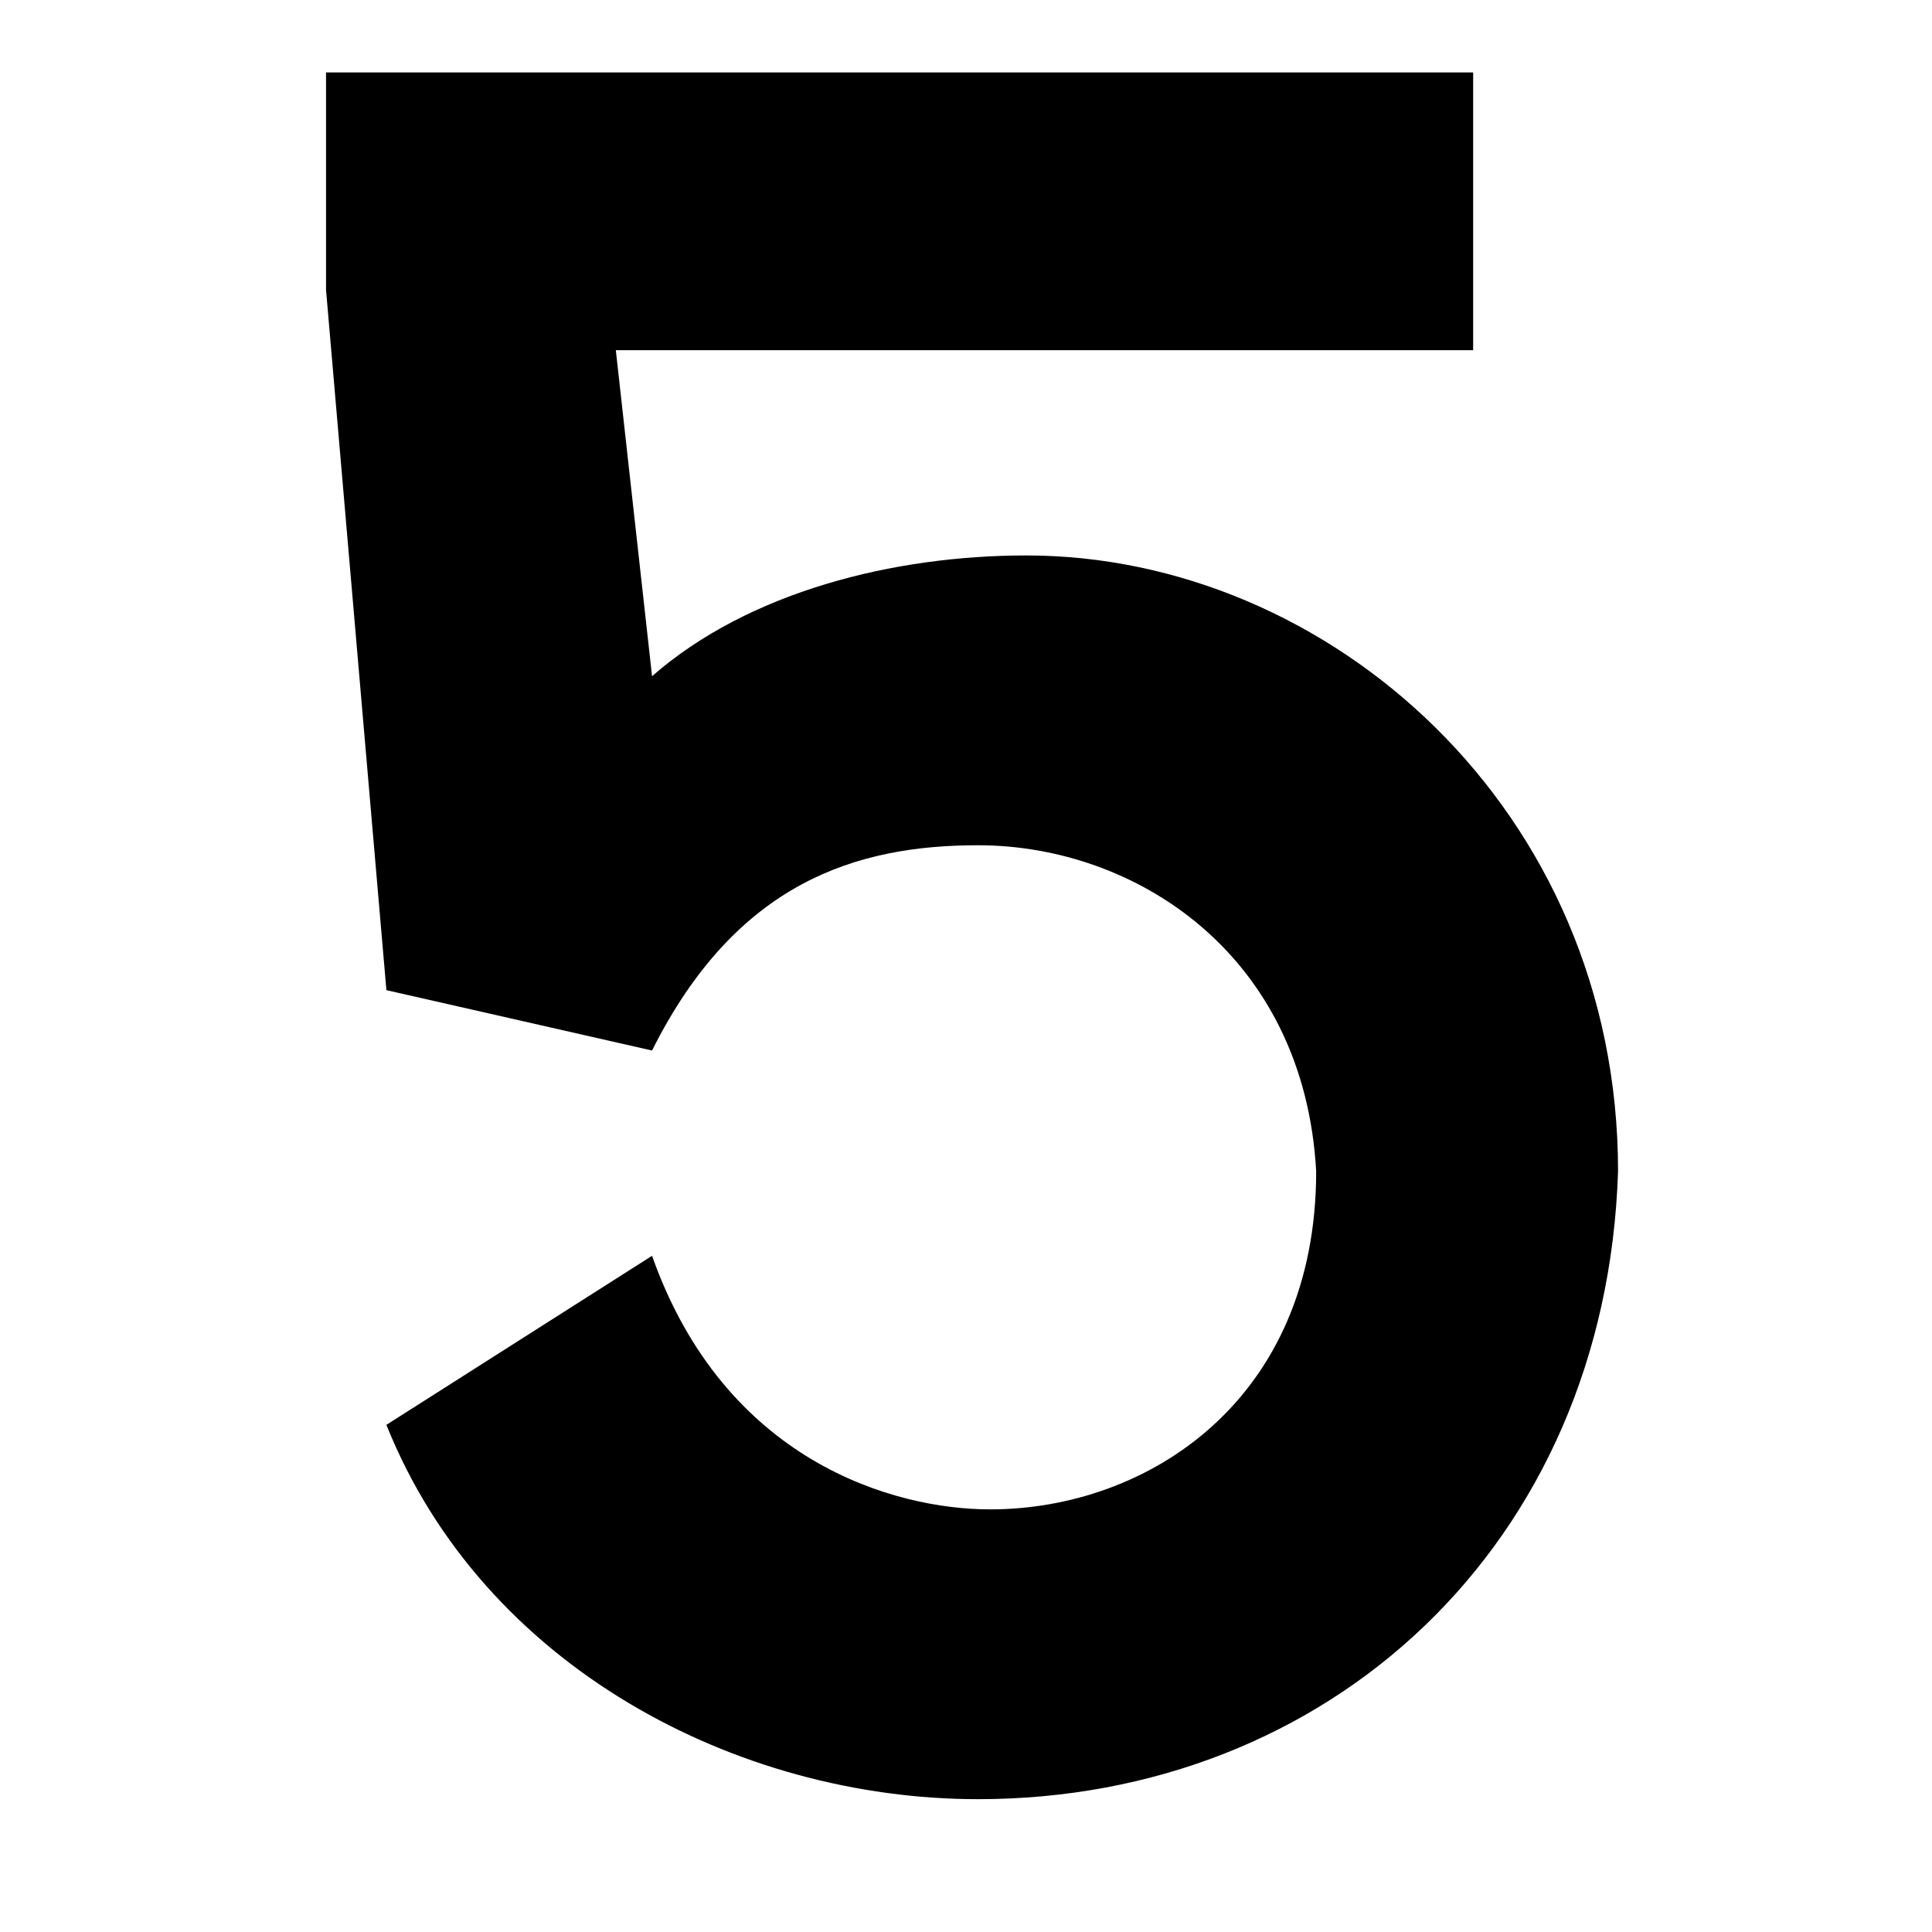
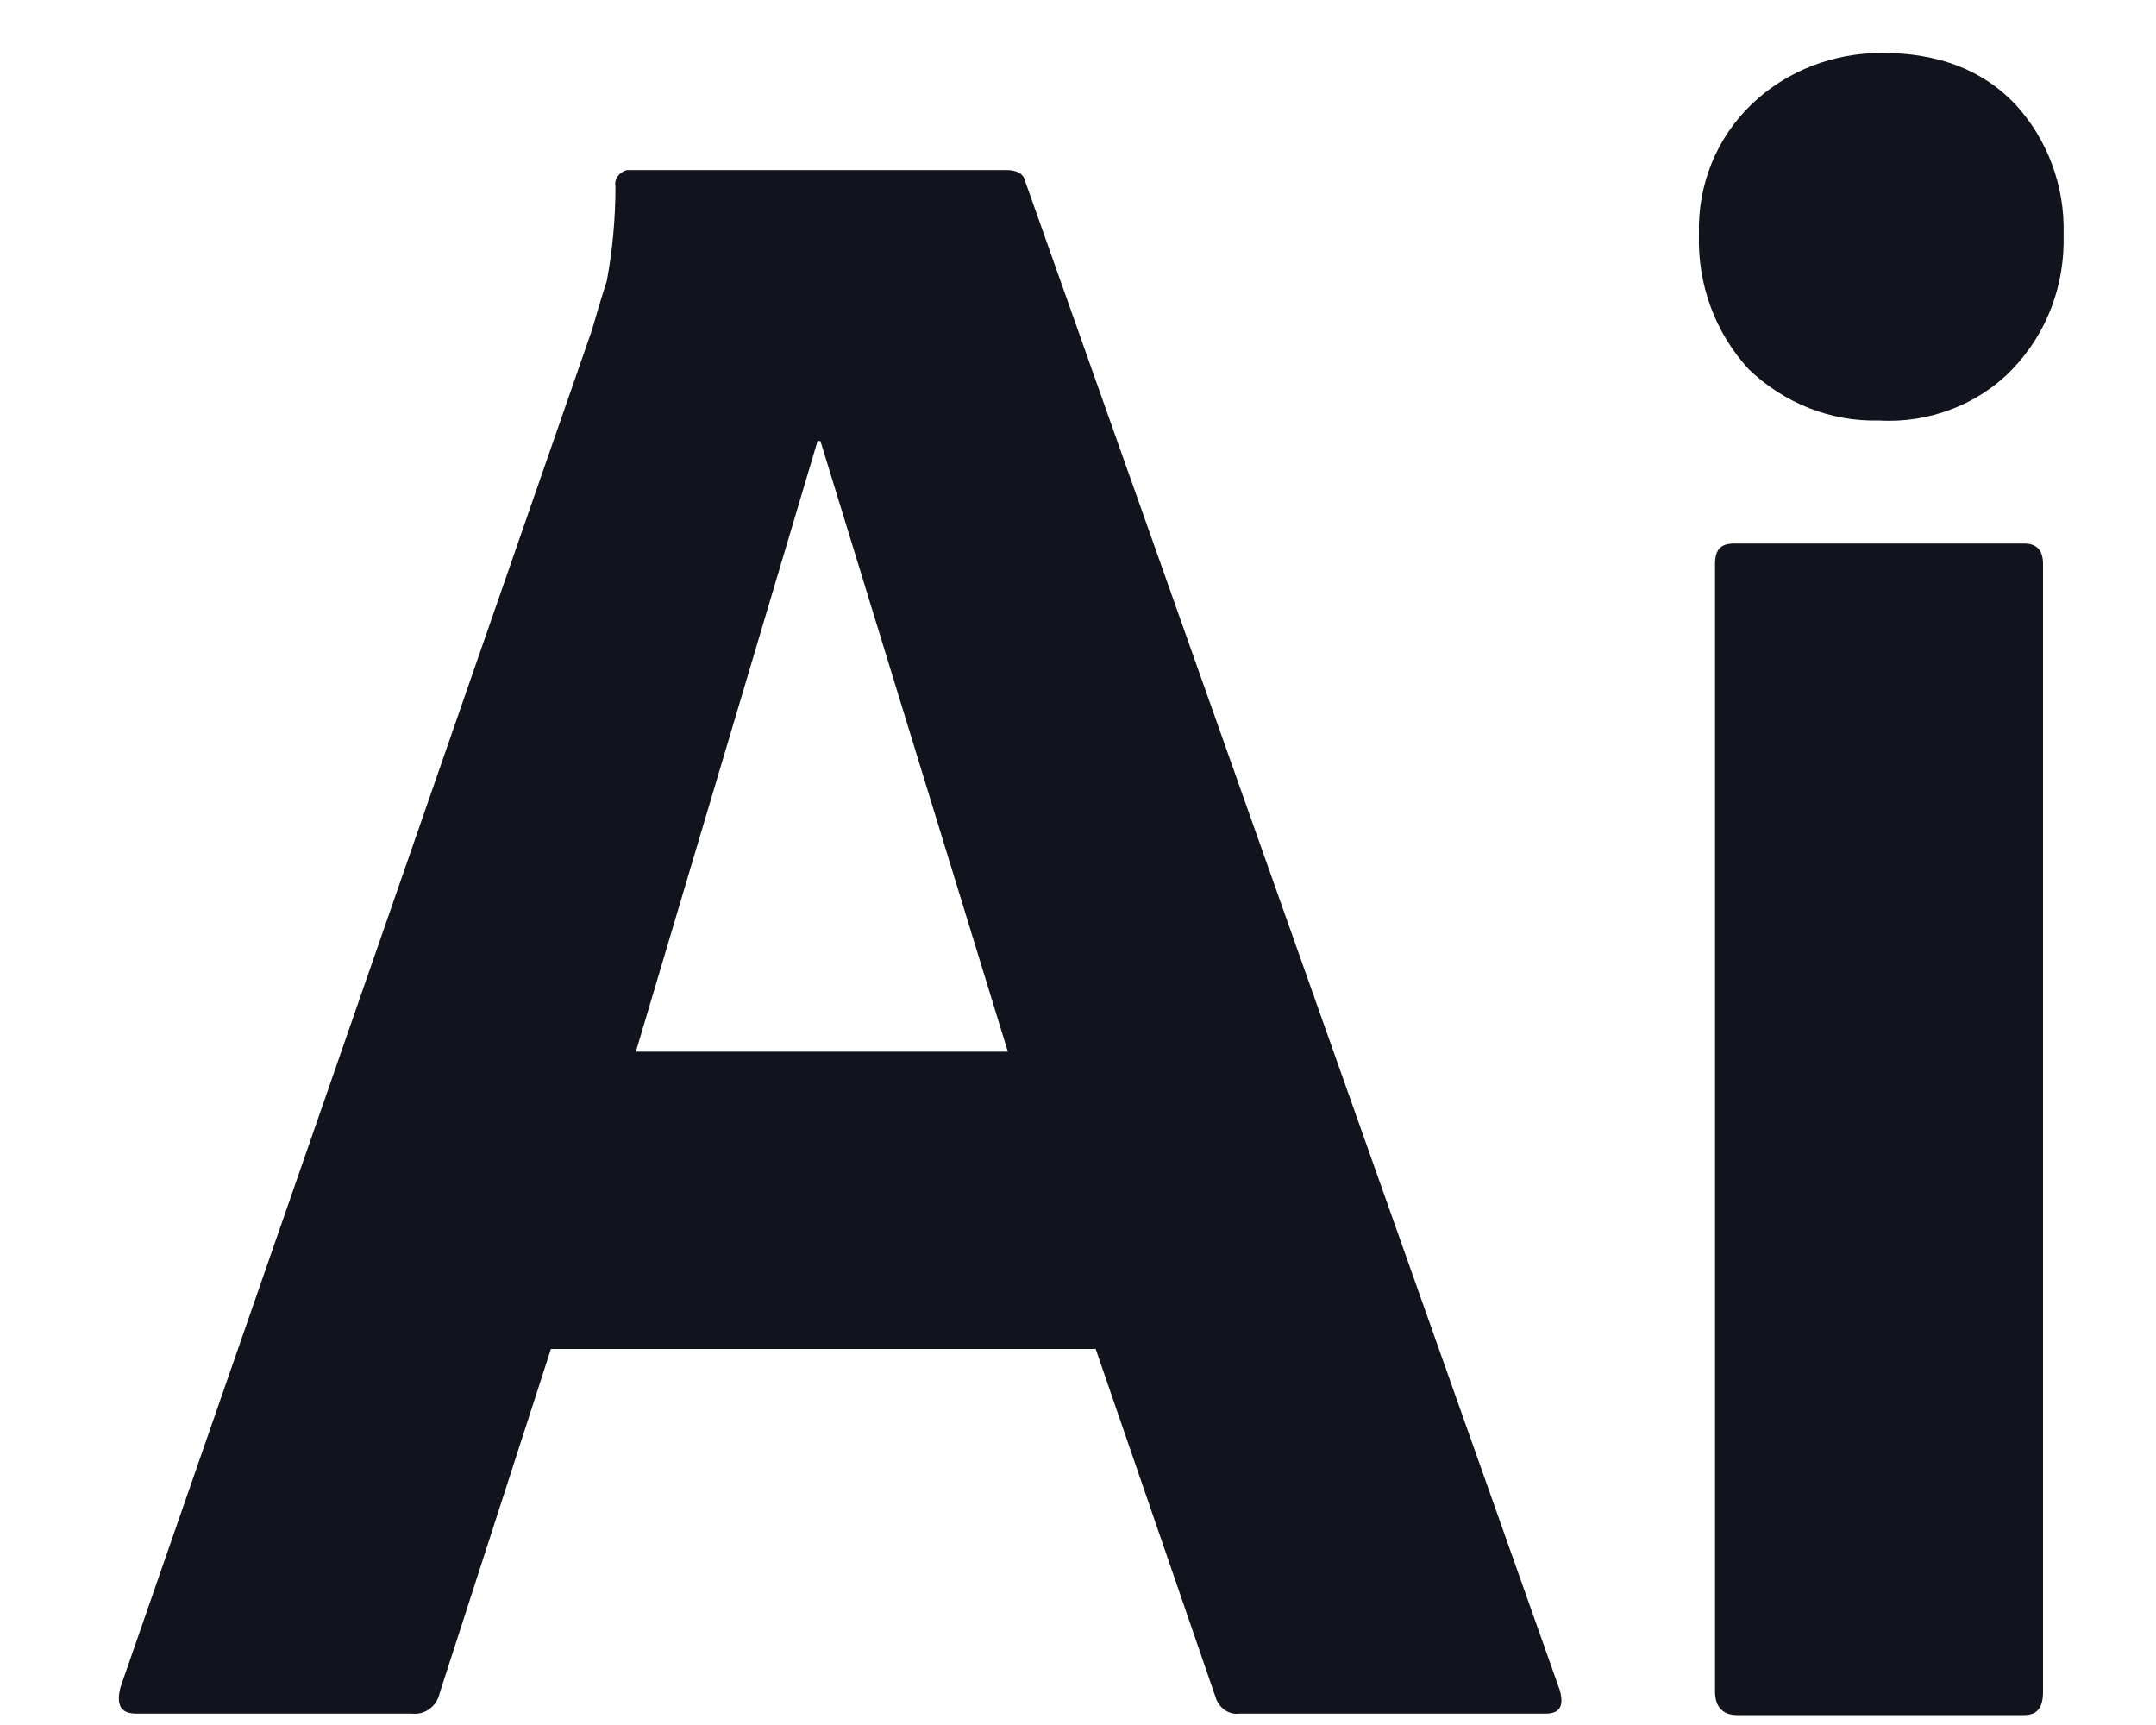
- <svg xmlns="http://www.w3.org/2000/svg" version="1.1" id="Layer_1" x="0px" y="0px" viewBox="0 0 16 16" style="enable-background:new 0 0 16 16;" xml:space="preserve">
-   <style type="text/css">
- 	.st0{display:none;fill:#12141D;}
- 	.st1{fill:none;}
- </style>
-   <path class="st0" d="M12.2,5.5C13,5,13.6,4,13.6,3c0-1.7-1.3-3-3-3H5.4c-1.7,0-3,1.3-3,3c0,1,0.5,2,1.4,2.5C3,6,2.4,7,2.4,8  c0,1,0.5,2,1.4,2.5C3,11,2.4,12,2.4,13c0,1.7,1.4,3,3,3c1.7,0,3-1.4,3-3v-2.8c0.5,0.5,1.2,0.8,2,0.8h0.1c1.7,0,3-1.3,3-3  C13.6,7,13,6,12.2,5.5z M8.5,1h2.1c1.1,0,2,0.9,2,2c0,1.1-0.9,2-2,2H8.5V1z M3.4,3c0-1.1,0.9-2,2-2h2.1v4H5.4C4.3,5,3.4,4.1,3.4,3z   M3.4,8c0-1.1,0.9-2,2-2h2.1v4H5.4C4.3,10,3.4,9.1,3.4,8z M7.5,13c0,1.1-0.9,2-2.1,2c-1.1,0-2-0.9-2-2s0.9-2,2-2h2.1V13z M10.6,10  L10.6,10c-1.2,0-2.1-0.9-2.1-2c0-1.1,0.9-2,2-2h0.1c1.1,0,2,0.9,2,2C12.6,9.1,11.7,10,10.6,10z M-195-233.9c0,0-0.1,0-0.1,0  c-0.4-0.1-0.6-0.4-0.6-0.8c0-0.1,1.1-6.3-0.1-13.6c-0.1-0.4,0.2-0.8,0.6-0.8c0.4-0.1,0.8,0.2,0.8,0.6c1.3,7.6,0.2,13.9,0.1,14.1  C-194.3-234.1-194.6-233.9-195-233.9z M-194.9-234.7c-5.5-0.8-11.9,6.1-7.9,9.1C-198.8-222.5-192.9-230.8-194.9-234.7z   M-200.9-224.2c-0.8,0-1.6-0.3-2.3-0.8c-1.5-1.1-1.9-2.9-1.1-4.8c1.3-3.1,5.6-6.1,9.6-5.6c0.2,0,0.4,0.2,0.5,0.4  c1.4,2.7-0.5,7.1-3.1,9.3C-198.5-224.7-199.8-224.2-200.9-224.2z M-195.8-234c-3.1,0-6.3,2.4-7.3,4.8c-0.5,1.3-0.3,2.4,0.7,3.1  c1.5,1.2,3.2,0.1,4.1-0.7c2-1.7,3.6-5.1,2.9-7.2C-195.5-234-195.6-234-195.8-234z M-191.2-218.3c-0.1,0-0.3,0-0.4-0.1  c-0.3-0.2-0.4-0.7-0.2-1c0.1-0.2,3.5-5.6,9.6-10.3c0.3-0.2,0.8-0.2,1,0.1c0.2,0.3,0.2,0.8-0.1,1c-5.9,4.5-9.3,9.9-9.3,10  C-190.7-218.4-190.9-218.3-191.2-218.3z M-191.4-207.3c-5-0.5-3.8-10.6,0.3-12.1C-186.5-216.3-186.4-206.9-191.4-207.3   M-191.5-206.6c-2.1-0.2-3.5-1.8-3.9-4.5c-0.4-3.4,1.1-7.9,4-9c0.2-0.1,0.5,0,0.6,0.1c3.3,2.2,4.4,7.4,3.3,10.6  c-0.7,1.8-2,2.8-3.7,2.8 M-191.3-208c1.2,0.1,2.1-0.5,2.6-1.9c0.9-2.5,0-6.7-2.4-8.7c-2,1-3.1,4.6-2.7,7.3  C-193.8-210.2-193.2-208.2-191.3-208 M-157.6-279c-0.3,0-0.6-0.2-0.7-0.5c-0.1-0.4,0.1-0.8,0.5-0.9c14.8-5,21.5-18.6,21.6-18.7  c0.2-0.4,0.6-0.5,1-0.3c0.4,0.2,0.5,0.6,0.3,1c-0.1,0.1-1.8,3.6-5.4,7.8c-3.3,3.8-9,9-17,11.7C-157.4-279-157.5-279-157.6-279z   M-131.9-295c-0.2,0.2-3.4,3.6-6.4,3.6c-0.7,0-1.5-0.2-2.2-0.7c-3.2-2.4-1.3-7.6-1.3-7.8c0.1-0.4,0.5-0.6,0.9-0.4  c0.4,0.1,0.6,0.5,0.4,0.9l0,0c0,0-1.6,4.4,0.8,6.1c2.4,1.8,6.6-2.6,6.7-2.7c0.3-0.3,0.7-0.3,1,0 M-192.3-277.8c-0.1,0-0.1,0-0.2,0  c-8.4-1.8-14.6-6-18.3-9.3c-4-3.5-6-6.5-6.1-6.7c-0.2-0.3-0.1-0.8,0.2-1c0.3-0.2,0.8-0.1,1,0.2c0.1,0.1,8,11.9,23.5,15.3  c0.4,0.1,0.6,0.5,0.5,0.9C-191.7-278-192-277.8-192.3-277.8z M-219.1-291.2c0,0,4.4,4,6.9,1.9c1.3-1.1,0.4-5,0-6.3  c-0.1-0.4,0.1-0.8,0.5-0.9c0.4-0.1,0.8,0.1,0.9,0.5c0.2,0.6,1.9,5.8-0.4,7.8c-0.8,0.7-1.8,1-2.7,1c-3,0-5.9-2.8-6.1-2.9   M-182.3-277.2c0,0,3.4,0.1,5.2-0.5c0.1-1.9-0.3-4.9-0.3-4.9l4.9-0.4c0,0,0.5,3.8,0.5,5c2.6,0.5,5.3,0.3,5.3,0.3s0.7,8-8.1,8.2  C-177.1-269.5-183.1-273-182.3-277.2z M-174.8-268.8c-1.7,0-4.9-1.5-6.7-3.8c-1.3-1.5-1.8-3.2-1.4-4.8c0.1-0.3,0.4-0.6,0.7-0.6  c0,0,2.7,0.1,4.5-0.4c0-1.8-0.3-4.3-0.3-4.3c0-0.2,0-0.4,0.2-0.5c0.1-0.2,0.3-0.2,0.5-0.3l4.9-0.4c0.4,0,0.7,0.2,0.8,0.6  c0,0.1,0.4,3,0.5,4.5c2.3,0.3,4.5,0.2,4.6,0.2c0.4,0,0.7,0.3,0.8,0.7c0,0.1,0.3,3.7-2.1,6.3C-169.5-269.8-171.8-268.9-174.8-268.8  C-174.8-268.8-174.8-268.8-174.8-268.8z M-181.6-276.5c0,1,0.4,2,1.2,3c1.7,2,4.4,3.2,5.6,3.2c0,0,0,0,0,0c2.5-0.1,4.5-0.8,5.7-2.2  c1.4-1.5,1.7-3.5,1.7-4.6c-1,0-2.9,0-4.7-0.3c-0.3-0.1-0.6-0.3-0.6-0.7c0-0.9-0.3-3.2-0.4-4.3l-3.5,0.3c0.1,1,0.3,2.9,0.2,4.3  c0,0.3-0.2,0.6-0.5,0.7C-178.3-276.5-180.5-276.5-181.6-276.5z M-168-277.7c1.3,8.7-13.1,8.2-13.1,0.5c-1.4,0-7.4-0.2-11.1-1.3  c-0.8,3.5-1.8,6.7-2.4,9c2.1,0.9,6.1,1.3,9.4,1.4c1.1,3.4-3.8,12.2-4.3,13c0,0,13.3,7.8,31.1,5c0,0-3-18.5-2.7-18.8  c2.9-0.7,5.8-1.4,7.8-2.6c-0.9-3.6-3.2-6.9-4.1-8.2C-161.8-278.1-164.9-277.8-168-277.7z M-166.4-248.8c-5.9,0-11-1-14.6-2.1  c-5.6-1.6-8.9-3.5-9.1-3.6c-0.2-0.1-0.3-0.3-0.3-0.4c0-0.2,0-0.4,0.1-0.5c1.1-1.8,4.8-8.8,4.4-11.9c-2.3-0.1-6.7-0.4-9.1-1.4  c-0.3-0.1-0.5-0.5-0.4-0.8c0.2-0.7,0.4-1.4,0.6-2.3c0.6-2,1.2-4.3,1.8-6.7c0-0.2,0.2-0.4,0.3-0.5c0.2-0.1,0.4-0.1,0.6-0.1  c3.8,1.1,9.8,1.3,11,1.3c0.4,0,0.7,0.3,0.7,0.7c0,2.5,1.8,3.8,2.9,4.4c2.3,1.2,5.3,1.1,7.2-0.3c1.4-1,1.9-2.5,1.7-4.5  c0-0.2,0-0.4,0.2-0.6c0.1-0.2,0.3-0.3,0.5-0.3c3-0.1,6-0.4,10.2-2c0.3-0.1,0.6,0,0.8,0.3c2.1,3,3.6,5.9,4.2,8.4  c0.1,0.3-0.1,0.6-0.3,0.8c-1.9,1.2-4.6,1.9-7.4,2.6c0.1,1.1,0.6,4.9,2.6,17.5c0.1,0.7,0.2,1.3-0.5,1.4  C-161.2-249-163.9-248.8-166.4-248.8z M-188.7-255.4c2.8,1.4,14.5,6.8,29.3,4.6c-0.3-1.6-1-6-1.6-10c-1.2-8.2-1.2-8.3-0.8-8.6  c0.1-0.1,0.2-0.2,0.3-0.2l0.5-0.1c2.5-0.6,4.9-1.2,6.6-2.2c-0.4-1.6-1.4-4-3.5-6.9c-3.8,1.4-6.6,1.7-9.4,1.8  c0.1,2.1-0.7,3.9-2.3,5.1c-2.3,1.7-5.9,1.8-8.7,0.4c-2.1-1.1-3.4-2.8-3.6-4.9c-1.9-0.1-6.5-0.3-9.9-1.1c-0.5,2.2-1.1,4.2-1.6,6.1  c-0.2,0.6-0.3,1.1-0.5,1.6c1.8,0.6,4.9,1,8.6,1.1c0.3,0,0.6,0.2,0.7,0.5C-183.6-265-187.4-257.6-188.7-255.4z M-160.1-259.7  c-0.4-2.5-0.8-5.1-1-6.8c-10.1,2.7-19.1,1.7-24.2,0.6c-0.2,1.6-0.9,3.6-1.7,5.5C-182.7-259-172.2-256.4-160.1-259.7z M-172.1-257.4  c-7,0-12.5-1.5-15.1-2.4c-0.2-0.1-0.3-0.2-0.4-0.4c-0.1-0.2-0.1-0.4,0-0.6c0.9-2.1,1.5-3.9,1.7-5.3c0-0.2,0.1-0.4,0.3-0.5  c0.2-0.1,0.4-0.2,0.6-0.1c5.5,1.2,14.1,2,23.8-0.6c0.2-0.1,0.4,0,0.6,0.1c0.2,0.1,0.3,0.3,0.3,0.5c0.2,1.5,0.5,3.8,1,6.8  c0.1,0.4-0.2,0.7-0.5,0.8C-164.2-257.9-168.4-257.4-172.1-257.4z M-186-260.9c4.3,1.3,14,3.5,25.1,0.7c-0.3-2.2-0.6-4-0.8-5.4  c-9.3,2.3-17.5,1.7-23,0.6C-184.9-263.9-185.4-262.5-186-260.9z M-186.9-254.1c-3.2-1.4-9.6-4.9-11.9,0c-1.3,2.7-0.4,14.1-0.4,14.1  s7.4,1.7,10.6,0.7c0.1-2.7-0.1-4.6,0.1-6.3c0,0,7.4,1.3,8.3,0.9c0.8,5.4-10.1,17.6-10.1,17.6s3.3,5.4,6.3,7.3  c12.8-8.5,20.7-19.4,19.9-29.8C-177.5-249.4-182.3-252.2-186.9-254.1z M-184-219c-0.1,0-0.3,0-0.4-0.1c-3.1-2-6.4-7.3-6.5-7.6  c-0.2-0.3-0.1-0.6,0.1-0.9c2.8-3.2,9.7-11.9,9.9-16.4c-1.6,0-4.7-0.5-6.9-0.8c0,0.6,0,1.3,0,2c0,1,0,2.2,0,3.5  c0,0.3-0.2,0.6-0.5,0.7c-3.4,1-10.7-0.7-11-0.7c-0.3-0.1-0.5-0.3-0.6-0.6c-0.1-1.2-0.9-11.7,0.5-14.4c2.4-5,8.2-2.4,11.6-0.8  c0.4,0.2,0.8,0.4,1.2,0.5l0,0c0.5,0.2,0.9,0.4,1.4,0.6c4.1,1.8,9.2,4,21,3.8c0.4,0,0.7,0.3,0.7,0.7c0.5,5.2-1.2,10.7-4.9,16.1  c-3.5,5.1-8.8,10.1-15.3,14.4C-183.7-219.1-183.8-219-184-219z M-189.4-227c0.8,1.2,3.2,4.7,5.4,6.4c12.7-8.5,19.6-18.8,19.2-28.3  c-11.7,0.1-16.8-2.2-20.9-4c-0.5-0.2-1-0.4-1.4-0.6c-0.4-0.2-0.8-0.3-1.2-0.5c-4.2-1.9-8.1-3.3-9.8,0.1c-0.9,1.9-0.6,9.7-0.4,13.2  c1.6,0.3,6.5,1.3,9.2,0.8c0-1.1,0-2,0-2.9c0-1.1,0-2,0.1-2.9c0-0.2,0.1-0.4,0.3-0.5c0.2-0.1,0.4-0.2,0.6-0.1  c3.3,0.6,7.3,1.1,7.9,0.9c0.2-0.1,0.4-0.1,0.6,0c0.2,0.1,0.3,0.3,0.4,0.5C-178.8-239.6-187.5-229.2-189.4-227z M-180.5-245.4  C-180.5-245.4-180.5-245.4-180.5-245.4C-180.5-245.4-180.5-245.4-180.5-245.4z M-149.3-309.4c2,15.1-8.4,26.7-22.9,28.6  c-14.5,1.9-27.6-6.5-29.7-21.6c-2-15.1,8.2-28.3,22.7-30.3C-164.7-334.5-151.3-324.4-149.3-309.4z M-176.3-279.7  c-5.8,0-11.3-1.7-15.8-4.8c-5.7-4-9.5-10.3-10.4-17.7c-1-7.4,0.9-14.8,5.3-20.6c4.4-5.8,10.8-9.5,18-10.5c7.2-1,14.4,0.9,20.2,5.4  c5.8,4.5,9.5,11,10.5,18.5h0c1,7.4-0.9,14.4-5.4,19.8c-4.3,5.2-10.8,8.7-18.1,9.6C-173.6-279.8-175-279.7-176.3-279.7z   M-175.6-332.1c-1.2,0-2.3,0.1-3.5,0.2c-6.9,0.9-12.9,4.4-17.1,9.9c-4.2,5.5-6,12.5-5,19.5c0.9,7,4.4,12.9,9.8,16.7  c5.3,3.7,12,5.2,19,4.3c14.8-2,24.2-13.7,22.3-27.8v0c-0.9-7.1-4.5-13.3-10-17.5C-164.5-330.3-170-332.1-175.6-332.1z M-144-318.9  c4-0.5,2.9-10.2-2.6-12.8c2.6-8.5-3.2-16.7-9-16.6c-6.1,0.1-2.4,7.3-2.4,7.3s-11-20-27-16.2c-6.1,1.4-6,5.4-4.4,9  c-8-3.2-16.6-4.9-21.6-1.1c-3.5,2.6,0.3,6.8,4.5,10.1c-5.3,1.6-9.5,4-9.8,8c-0.3,3.8,3.7,5.5,8.3,6.4c-8.3,5-6.4,14.8-1.9,14.2  c-4.2,2.1,0.1,10.4,7.3,9.4c0,0,0.3,0,0.7-0.1c-0.1-0.3-0.1-0.6-0.1-0.9c-2-15.1,8.2-28.3,22.7-30.3s27.9,8.2,29.9,23.2  c0,0.3,0.1,0.6,0.1,0.9c0.1,0,0.2,0,0.2,0C-140.2-309.3-139.4-318-144-318.9z M-203.8-300.5c-4.1,0-7.2-2.8-8.2-5.7  c-0.5-1.5-0.3-2.9,0.4-3.9c-1.1-0.4-2-1.4-2.5-2.9c-1.2-3.4,0-8.2,4.2-11.5c-3-0.7-7.6-2.4-7.2-6.8c0.3-3.5,3.3-6.3,9-8.2  c-3.4-2.8-5.1-5.3-5.1-7.4c0-1.2,0.6-2.2,1.6-3c5.3-4,13.9-2.2,20.8,0.4c-0.6-1.9-0.5-3.5,0.1-4.9c0.8-1.7,2.6-2.9,5.3-3.5  c6.8-1.6,13.8,0.8,20.2,6.9c2.1,2,3.9,4.2,5.2,5.9c0-0.8,0.1-1.6,0.5-2.2c0.7-1.1,1.9-1.7,3.7-1.7c0,0,0.1,0,0.1,0  c2.7,0,5.3,1.5,7.3,4.2c2.7,3.6,3.6,8.3,2.4,12.7c3.5,2,5.3,6.9,4.8,10.4c-0.2,1.2-0.6,2.2-1.3,2.8c1.2,0.8,1.9,2.3,1.8,4  c-0.2,3.1-2.9,6.7-8.5,7.2l-0.2,0c-0.4,0-0.7-0.3-0.8-0.6c0-0.3-0.1-0.6-0.1-0.9c-0.9-7.1-4.5-13.3-10-17.5  c-5.4-4.2-12.2-6-19.1-5.1c-6.9,0.9-12.9,4.4-17.1,9.9c-4.2,5.5-6,12.5-5,19.5c0,0.3,0.1,0.6,0.1,0.9c0.1,0.4-0.2,0.8-0.6,0.8  l-0.7,0.1C-202.8-300.5-203.3-300.5-203.8-300.5z M-209.8-311.4c0.3,0,0.6,0.2,0.7,0.5c0.1,0.3-0.1,0.7-0.4,0.9  c-1.6,0.8-1.3,2.6-1.1,3.4c0.7,2.3,3.7,5.3,8,4.7l0,0c0-0.1,0-0.2,0-0.2c-1-7.4,0.9-14.8,5.3-20.6c4.4-5.8,10.8-9.5,18-10.5  c7.2-1,14.4,0.9,20.2,5.4c5.8,4.5,9.5,11,10.5,18.5c0,0.1,0,0.2,0,0.2c4.4-0.6,6.5-3.4,6.6-5.8c0.1-1.7-0.8-2.9-2.2-3.2  c-0.3-0.1-0.6-0.4-0.6-0.7c0-0.4,0.3-0.6,0.6-0.7c1.2-0.2,1.6-1.5,1.7-2.3c0.5-3.1-1.2-7.6-4.5-9.1c-0.3-0.2-0.5-0.5-0.4-0.9  c1.3-4.2,0.5-8.7-2-12c-1.7-2.3-4-3.7-6.3-3.6c-1.2,0-2.1,0.4-2.5,1c-0.9,1.5,0.2,4.3,0.7,5.3c0.2,0.3,0,0.8-0.3,1  c-0.3,0.2-0.8,0.1-1-0.3c0,0-2.8-5-7.4-9.4c-6.1-5.8-12.5-8-18.8-6.5c-2.3,0.5-3.7,1.4-4.4,2.7c-0.6,1.3-0.5,3.1,0.5,5.2  c0.1,0.3,0.1,0.6-0.1,0.8c-0.2,0.2-0.5,0.3-0.8,0.2c-6.7-2.7-15.7-5.1-20.9-1.2c-0.7,0.6-1.1,1.2-1.1,1.9c0,1.2,1,3.4,5.6,7.1  c0.2,0.2,0.3,0.4,0.3,0.7c-0.1,0.3-0.2,0.5-0.5,0.6c-5.9,1.8-9,4.2-9.3,7.4c-0.2,2.7,2.2,4.5,7.7,5.6c0.3,0.1,0.5,0.3,0.6,0.6  c0.1,0.3-0.1,0.6-0.3,0.7c-5.3,3.2-5.9,8.2-5,10.7C-212.1-312-211.1-311.2-209.8-311.4C-209.9-311.4-209.9-311.4-209.8-311.4z   M-187.1-298.5c0,2.2-1.8,4-4,4c-2.2,0-4-1.8-4-4c0-2.2,1.8-4,4-4C-188.9-302.6-187.1-300.8-187.1-298.5z M-153.4-302.3  c0,2.2-1.8,4-4,4s-4-1.8-4-4s1.8-4,4-4S-153.4-304.6-153.4-302.3z M-167.1-309.5C-167.1-309.5-167.2-309.5-167.1-309.5  c-0.4,0-0.7-0.3-0.7-0.6c0-0.2,0-0.3,0.1-0.5c0,0,0,0,0,0c1-3.1,2.8-4.1,4.1-4.3c2-0.4,3.9,0.6,5.4,2.7c0,0,0,0,0,0  c0.1,0.1,0.2,0.2,0.2,0.4c0.1,0.3-0.1,0.7-0.4,0.8c-0.2,0.1-0.6,0.1-0.9-0.4c-1.1-1.6-2.5-2.4-3.9-2.1c-1.4,0.2-2.4,1.3-3,3.3  C-166.4-310-166.6-309.5-167.1-309.5z M-177.1-305.8C-177.1-305.8-177.2-305.8-177.1-305.8c-0.4,0-0.6-0.3-0.7-0.6  c0-0.1,0-0.3,0.1-0.4c0.5-1.6,1.5-2.1,2.2-2.3c1.1-0.2,2.1,0.3,2.9,1.4c0.1,0.1,0.1,0.2,0.2,0.3c0.1,0.3-0.1,0.7-0.4,0.8  c-0.1,0-0.6,0.2-0.9-0.3c-0.4-0.6-0.9-0.9-1.5-0.8c-0.5,0.1-0.9,0.5-1.1,1.3C-176.6-305.9-177-305.8-177.1-305.8z M-192.8-305.9  C-192.9-305.9-192.9-305.9-192.8-305.9c-0.4,0-0.7-0.3-0.7-0.6c0-0.2,0-0.3,0.1-0.4c0,0,0,0,0,0c1-3.1,2.8-4.1,4.1-4.3  c2-0.4,3.9,0.6,5.4,2.7c0,0,0,0,0,0c0.1,0.1,0.2,0.2,0.2,0.4c0.1,0.3-0.1,0.7-0.4,0.8c-0.2,0.1-0.6,0.1-0.9-0.4  c-0.8-1.1-2.1-2.4-3.9-2.1c-0.9,0.2-2.2,0.9-3,3.3C-192.2-306.1-192.5-305.9-192.8-305.9z M-182-301.4c1.8-2.3,2.7,1,7,0.6  c4.4-0.4,4.7-3.9,7-1.4c1.9,2.1,1.3,14.7-5.9,15.2C-181.1-286.4-183.7-299.2-182-301.4z M-174.3-286.2c-2.7,0-5.2-1.8-6.9-5  c-2-3.7-2.7-9-1.4-10.7c0,0,0,0,0,0c1.3-1.7,2.5-1.1,3.6-0.5c0.9,0.5,2.1,1,3.9,0.9c1.8-0.2,2.8-0.9,3.6-1.4c1.1-0.7,2.3-1.6,4,0.3  c1.4,1.5,1.6,7-0.1,11.2c-1.3,3.3-3.5,5.1-6.3,5.3C-174-286.2-174.2-286.2-174.3-286.2z M-181.5-300.9c-0.7,0.9-0.5,5.3,1.5,9.1  c1.1,2,3,4.4,6,4.2c2.8-0.2,4.3-2.5,5-4.4c1.6-4,1.2-8.8,0.4-9.7c-0.9-0.9-1-0.8-2.1-0.1c-0.9,0.6-2.2,1.5-4.3,1.7  c-2.2,0.2-3.6-0.5-4.6-1C-180.7-301.6-180.9-301.7-181.5-300.9L-181.5-300.9z M-150.4-309.1c0,0-0.1-3.1,3.6-4.1  c3.8-1.1,6.2,3.8,4.6,7.2c-1.6,3.4-5.9,4.1-7.7,2L-150.4-309.1z M-147-302.2c-1.4,0-2.6-0.5-3.4-1.5c-0.2-0.3-0.2-0.8,0.1-1  c0.3-0.2,0.8-0.2,1,0.1c0.6,0.7,1.6,1.1,2.7,0.9c1.3-0.1,2.9-0.9,3.7-2.7c0.8-1.6,0.5-3.8-0.7-5.2c-0.5-0.6-1.5-1.4-3.1-1  c-3,0.9-3,3.3-3,3.4c0,0.4-0.3,0.7-0.7,0.7c0,0,0,0,0,0c-0.4,0-0.7-0.3-0.7-0.7c0-1.3,0.8-3.9,4.1-4.8c1.7-0.5,3.4,0,4.6,1.4  c1.5,1.8,1.9,4.6,0.9,6.7c-0.9,2-2.8,3.3-4.9,3.6C-146.6-302.2-146.8-302.2-147-302.2z M-201-302.3c0,0-0.8-3-4.5-3.1  c-4,0-5,5.3-2.6,8.1c2.4,2.8,6.8,2.4,7.9-0.1L-201-302.3z M-203.9-294.6c-1.8,0-3.6-0.8-4.8-2.2c-1.6-1.8-1.9-4.6-0.9-6.7  c0.8-1.6,2.2-2.6,4-2.6c0,0,0,0,0,0c3.4,0,4.9,2.4,5.2,3.6c0.1,0.4-0.1,0.8-0.5,0.9c-0.4,0.1-0.8-0.1-0.9-0.5c0-0.1-0.7-2.5-3.8-2.5  c0,0,0,0,0,0c-1.6,0-2.4,1.1-2.7,1.8c-0.8,1.6-0.5,3.8,0.7,5.2c1.3,1.5,3.1,1.9,4.3,1.7c1.1-0.2,2-0.8,2.4-1.6  c0.2-0.4,0.6-0.5,0.9-0.4c0.4,0.2,0.5,0.6,0.4,0.9c-0.6,1.3-1.9,2.2-3.5,2.5C-203.3-294.6-203.6-294.6-203.9-294.6z M-159.9-331.6  c7.7,5.6,6.1,8.8,2.8,8.7c-5.2-0.2-9.3-6.7-9.3-6.7s1.5,7-5.1,6.9c-5.6-0.1-7.3-7.1-7.3-7.1s-0.9,10.6-8.4,9.8c-5.1-0.5-5-7-5-7  s-3.7,12.3-8.9,10.1c-8.1-3.4,9.3-19.3,20.2-20.3C-170.3-338.3-159.9-331.6-159.9-331.6z M-200-315.9c-0.5,0-1-0.1-1.5-0.3  c-0.4-0.2-0.5-0.6-0.4-0.9c0.2-0.4,0.6-0.5,0.9-0.4c0.7,0.3,1.4,0.3,2.1-0.1c2.8-1.3,5.2-7.4,5.9-9.6c0.1-0.3,0.4-0.6,0.8-0.5  c0.4,0.1,0.6,0.4,0.6,0.7c0,0,0,1.7,0.6,3.3c0.7,2,2,3,3.7,3c6.9,0,7.7-8.7,7.7-9.1c0-0.3,0.3-0.6,0.6-0.7c0.3,0,0.7,0.2,0.8,0.5  c0,0.1,2.4,7.2,7.4,6.6c1.2-0.1,2.1-0.6,2.7-1.4c1.3-1.8,0.9-4.6,0.9-4.6c-0.1-0.3,0.1-0.6,0.4-0.8c0.3-0.1,0.7,0,0.9,0.2  c0.1,0.1,6.2,8.2,11.1,5.3c0.3-0.2,0.8-0.1,1,0.2c0.2,0.3,0.1,0.8-0.2,1c-4.5,2.7-9.4-1.6-11.6-4.1c-0.1,1.1-0.4,2.5-1.2,3.6  c-0.9,1.1-2.1,1.8-3.7,2c-4.1,0.5-6.7-2.9-8-5.4c-0.2,0.8-0.5,1.8-1,2.7c-1.6,3.5-4.3,5.3-7.8,5.3c-1.4,0-2.6-0.5-3.6-1.4  c-0.9-0.9-1.5-2.2-1.8-3.4c-1.1,2.7-3.1,6.5-5.6,7.8C-198.8-316.1-199.4-315.9-200-315.9z" />
-   <g>
-     <rect x="2.6" y="0" class="st1" width="12.1" height="16" />
-     <path d="M8.1,14.9c-2,0-4.1-1.1-4.9-3.1l2.2-1.4c0.6,1.7,2,2.1,2.8,2.1c1.3,0,2.7-0.9,2.7-2.8C10.8,7.9,9.4,7,8.1,7   c-1,0-2,0.3-2.7,1.7L3.2,8.2L2.7,2.4V0.6h9.5v2.3H5.1l0.3,2.7c0.8-0.7,2-1,3.1-1c2.5,0,4.9,2.1,4.9,5.1C13.3,12.8,11,14.9,8.1,14.9   z" />
-   </g>
+ <svg xmlns="http://www.w3.org/2000/svg" style="margin-left: -1px;" width="15" height="12" viewBox="0 0 15 12" fill="none">
+   <path d="M7.623 9.384H3.833L3.059 11.778C3.039 11.87 2.957 11.931 2.866 11.921H0.95C0.838 11.921 0.808 11.86 0.838 11.738L4.119 2.294C4.149 2.192 4.18 2.08 4.221 1.958C4.261 1.744 4.282 1.52 4.282 1.295C4.271 1.244 4.312 1.194 4.363 1.183H4.394H7.002C7.083 1.183 7.124 1.214 7.134 1.265L10.852 11.758C10.883 11.87 10.852 11.921 10.751 11.921H8.621C8.55 11.931 8.479 11.88 8.458 11.809L7.623 9.384ZM4.424 7.316H7.012L5.708 3.068H5.688L4.424 7.316Z" fill="#12141D" />
+   <path d="M13.073 2.925C12.737 2.935 12.411 2.803 12.167 2.569C11.932 2.314 11.81 1.978 11.82 1.631C11.81 1.285 11.943 0.959 12.187 0.725C12.432 0.49 12.758 0.368 13.094 0.368C13.491 0.368 13.797 0.49 14.021 0.725C14.245 0.969 14.367 1.295 14.357 1.631C14.367 1.978 14.245 2.314 14 2.569C13.766 2.813 13.42 2.946 13.073 2.925ZM11.932 11.768V3.924C11.932 3.822 11.973 3.781 12.065 3.781H14.082C14.174 3.781 14.214 3.832 14.214 3.924V11.768C14.214 11.88 14.174 11.931 14.082 11.931H12.085C11.983 11.931 11.932 11.87 11.932 11.768Z" fill="#12141D" />
</svg>
